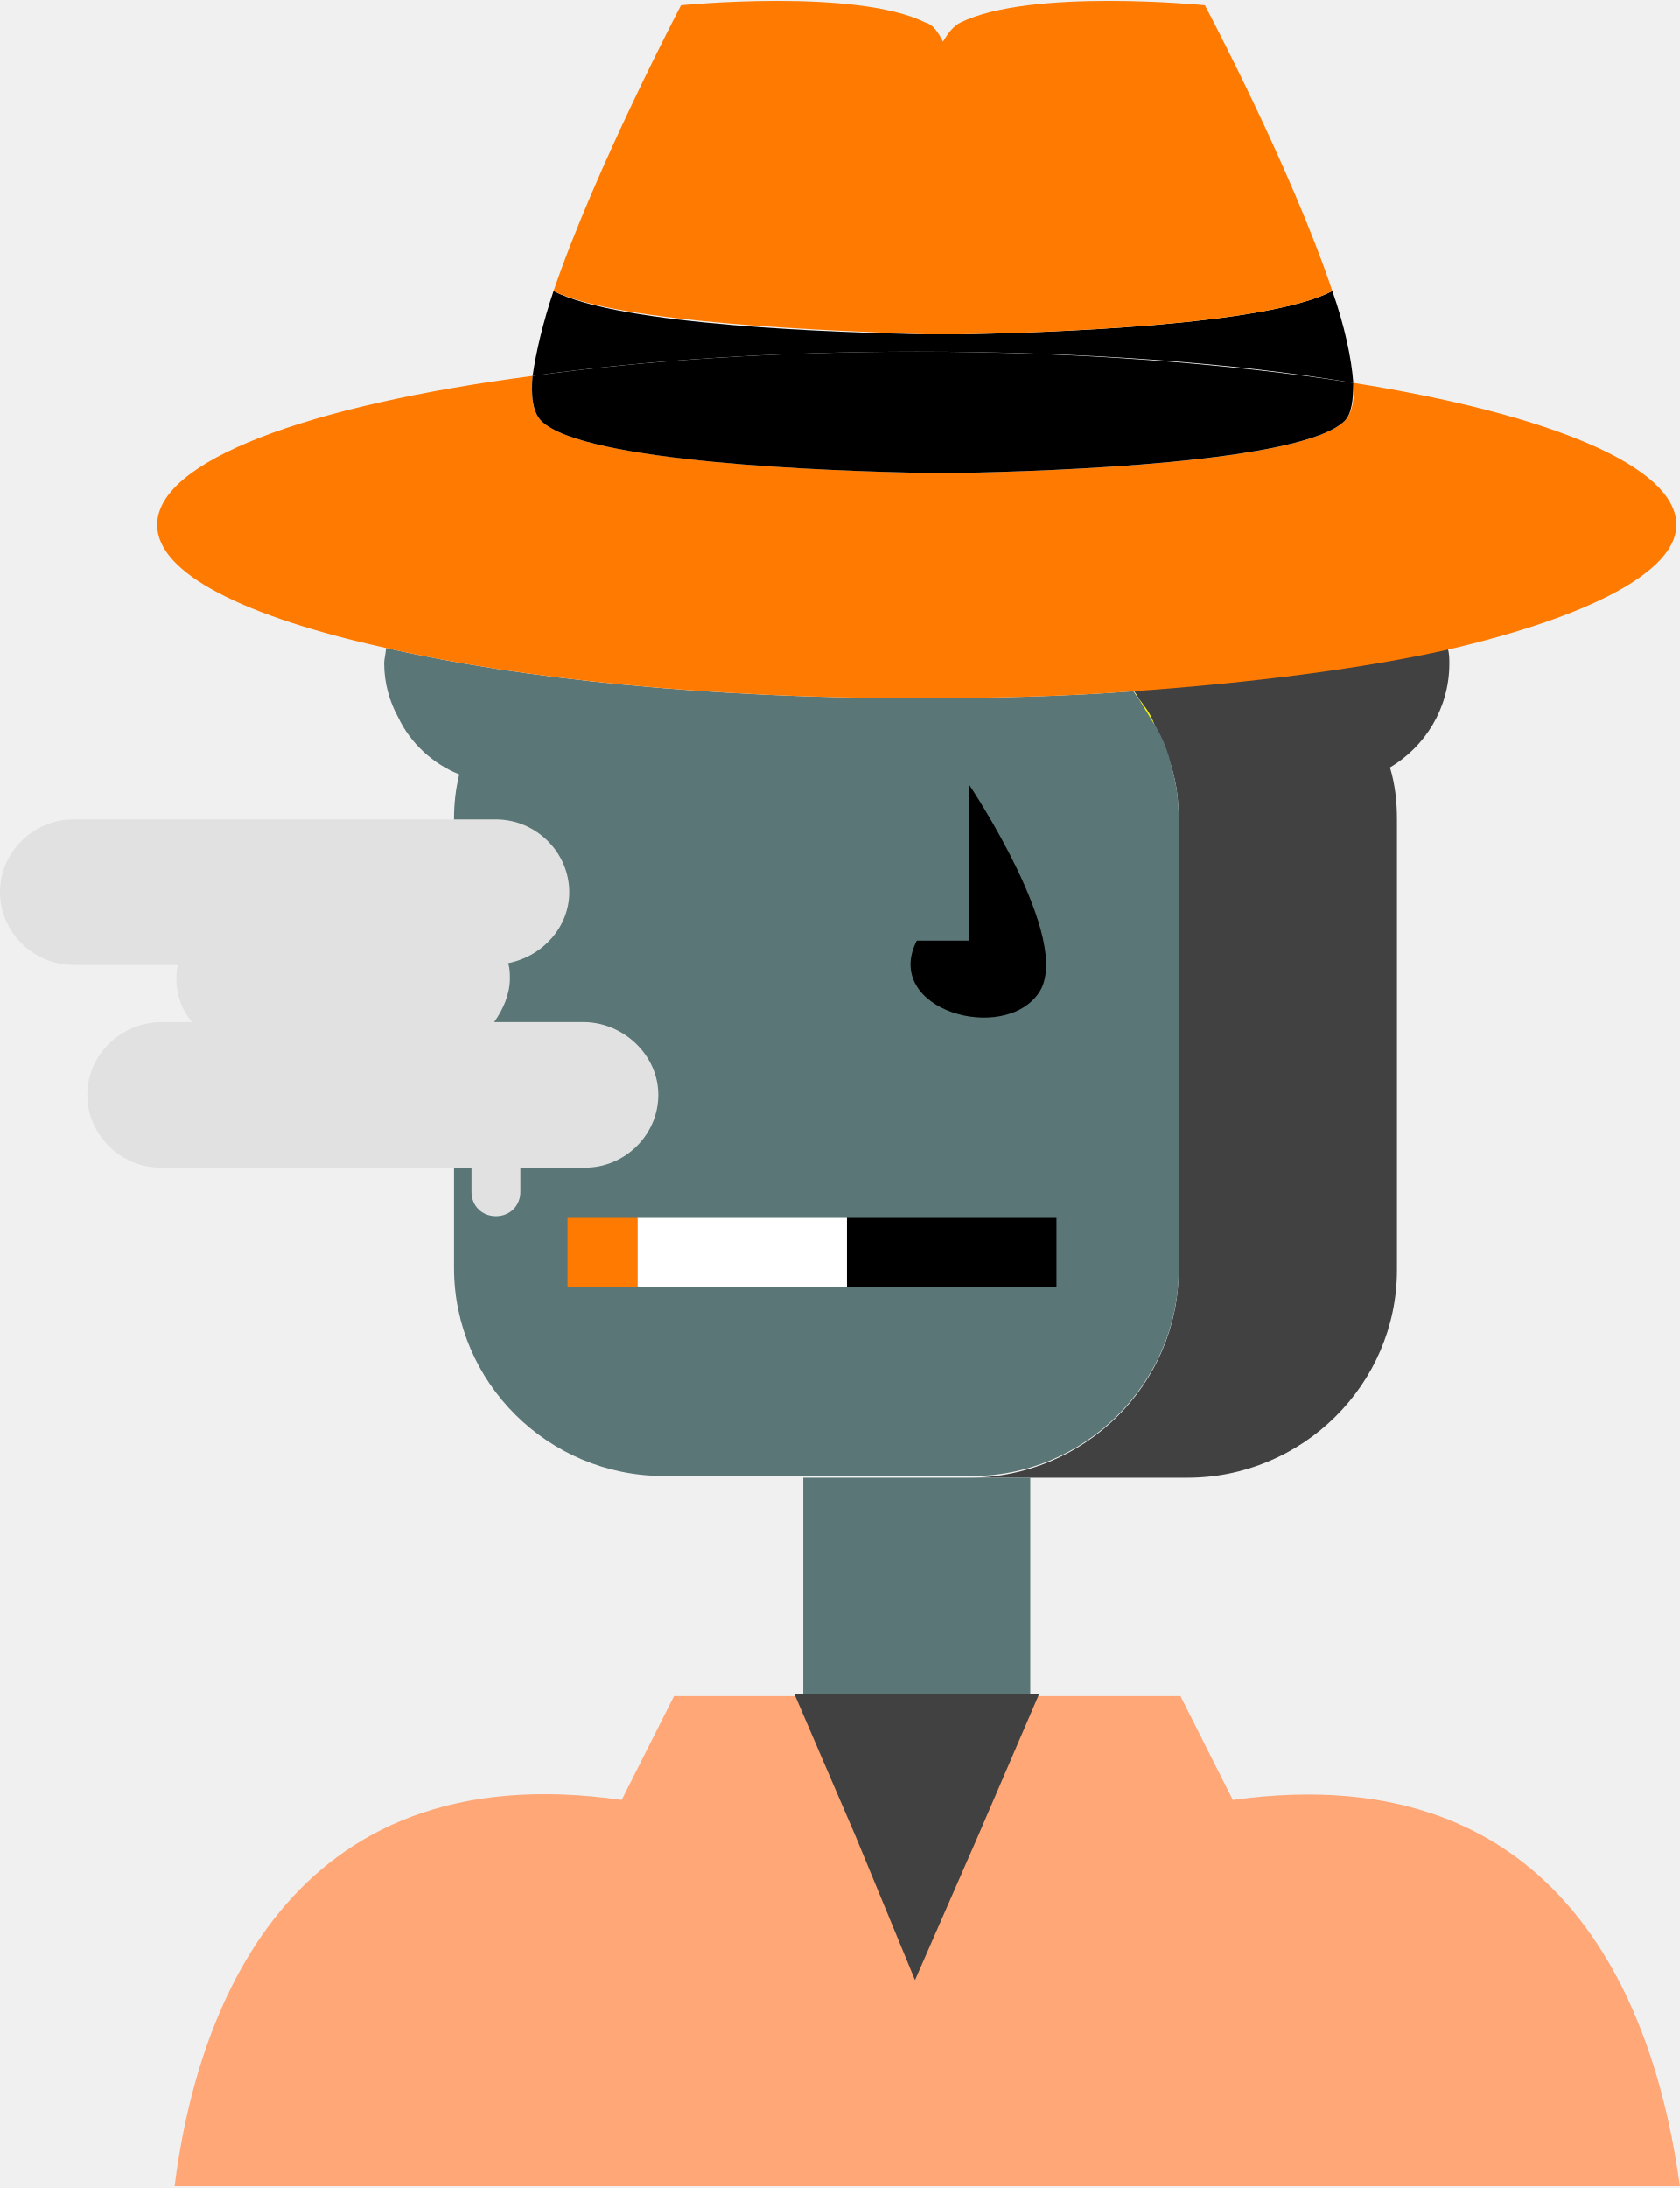
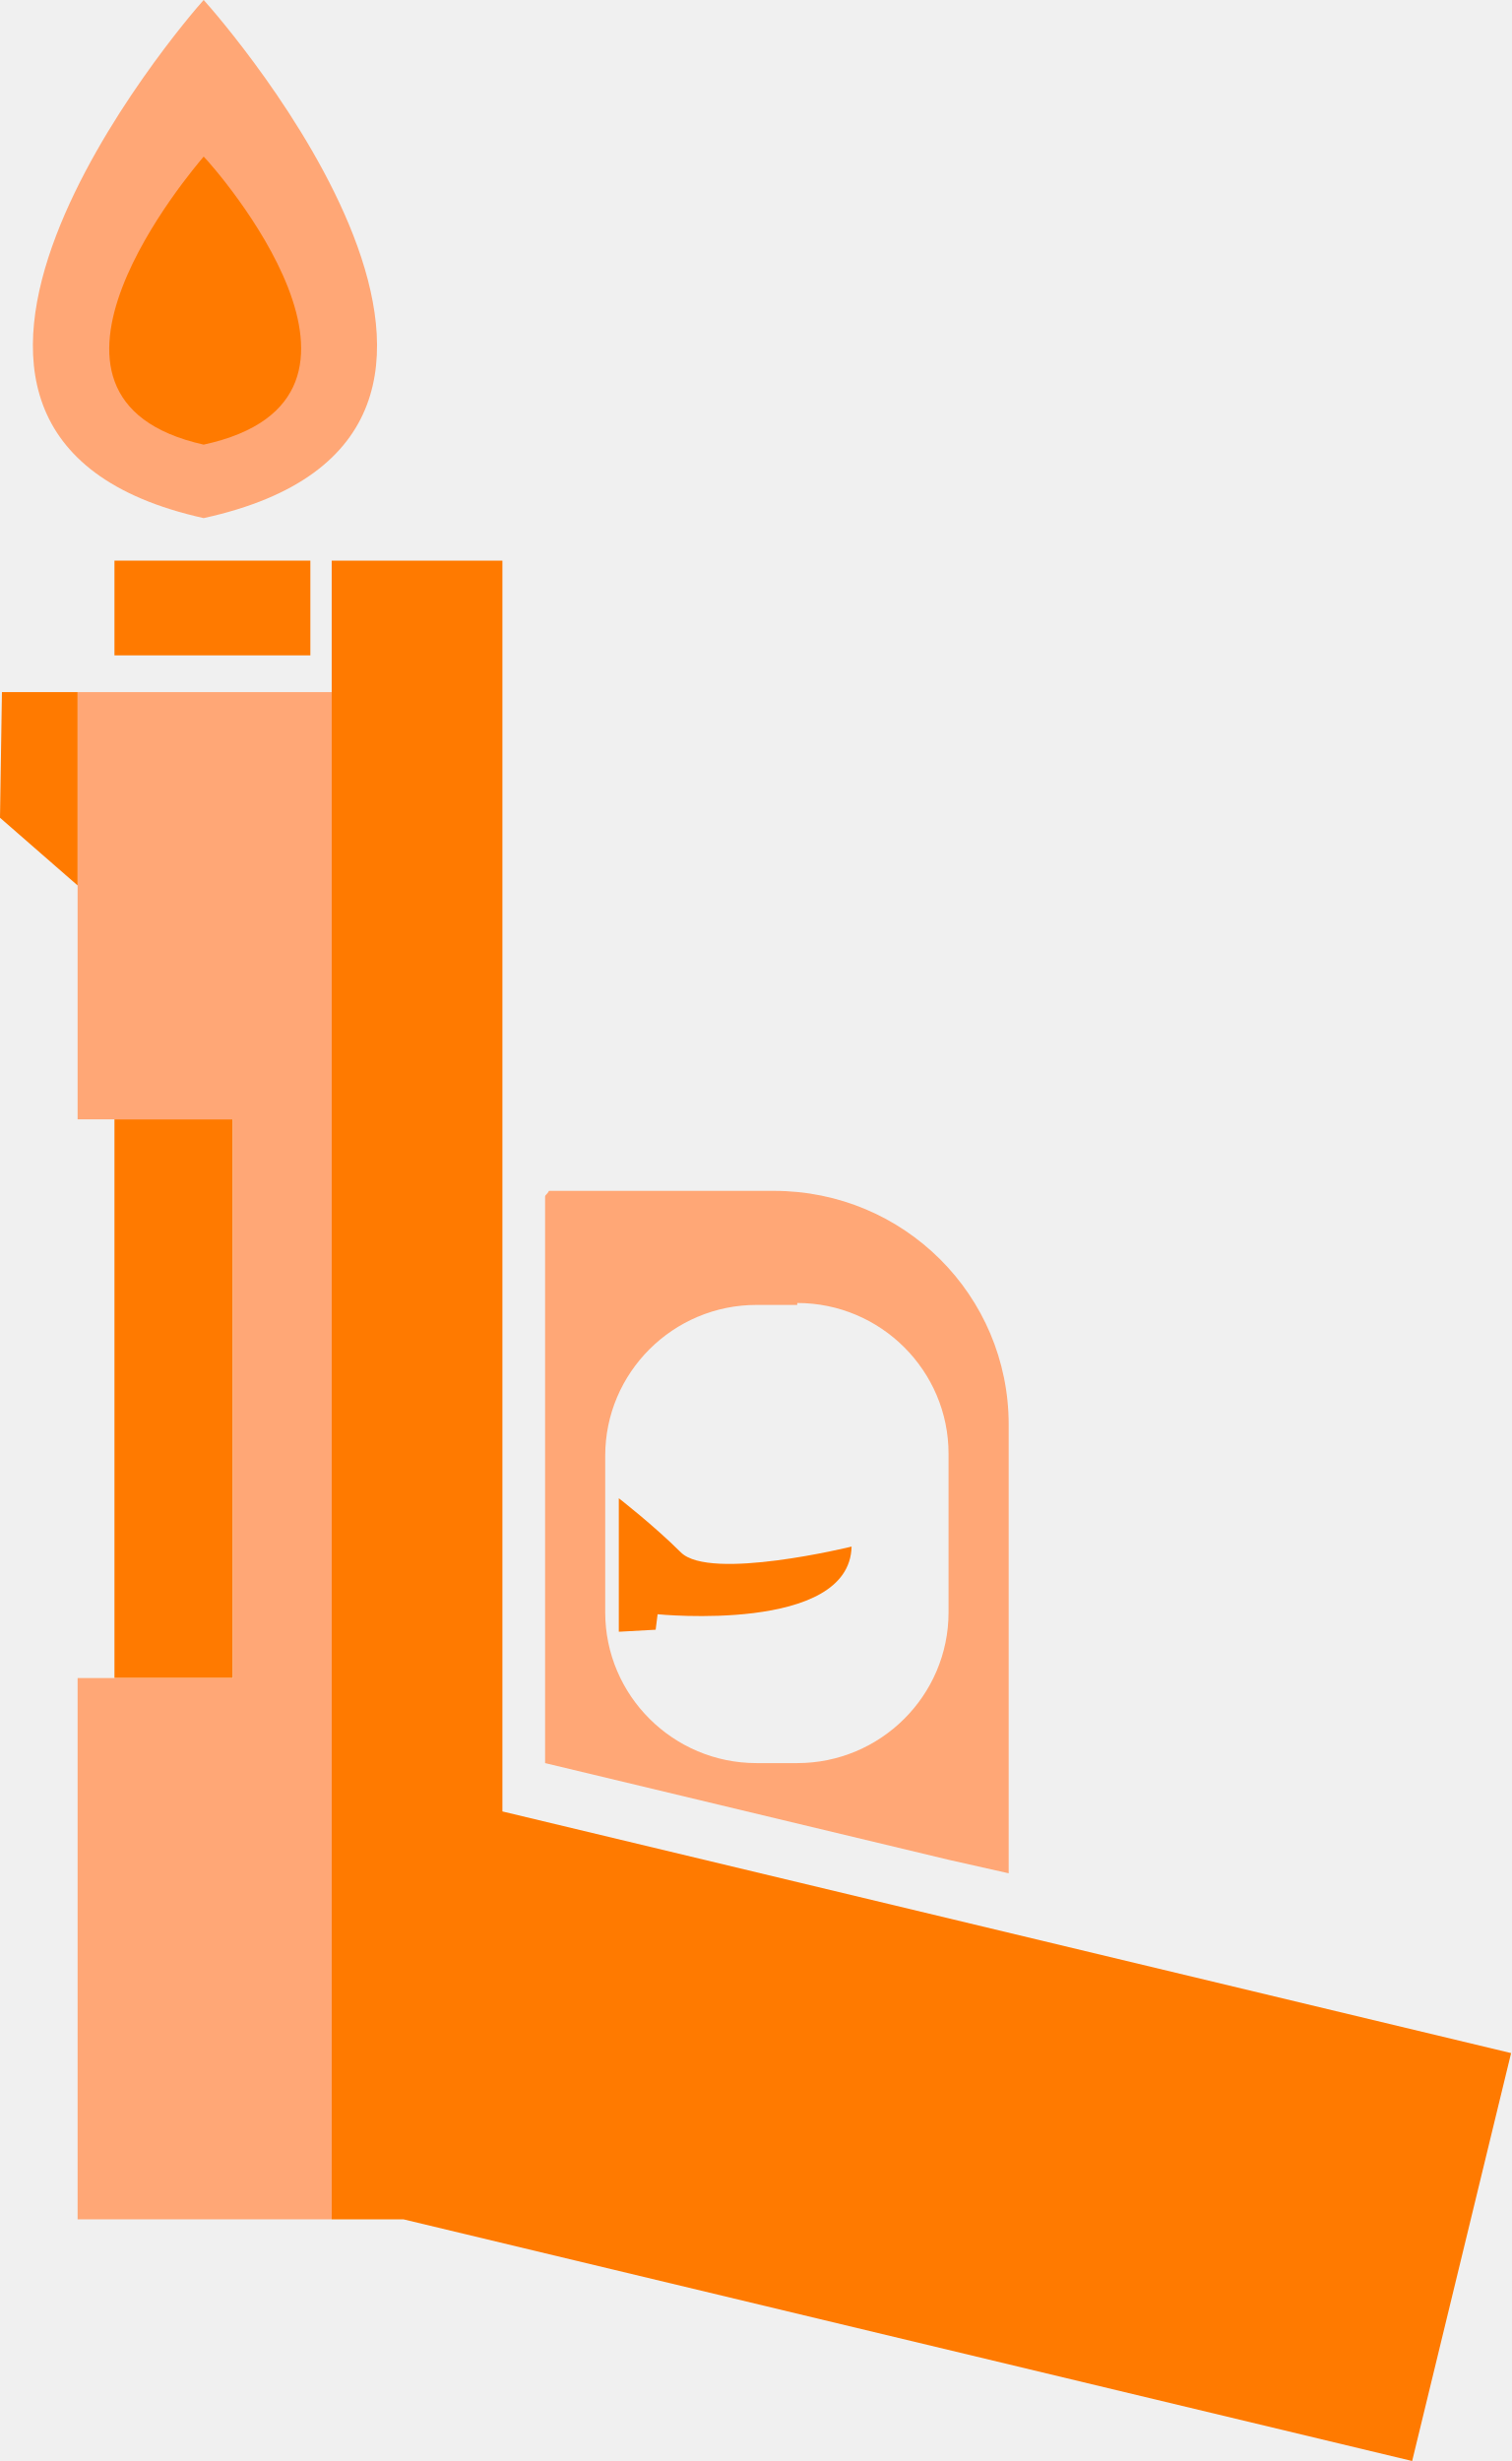
- <svg xmlns="http://www.w3.org/2000/svg" width="139" height="181" viewBox="0 0 139 181" fill="none">
-   <path d="M94.208 57.754C94.641 58.47 95.075 59.187 95.508 59.903C96.086 61.05 96.52 62.196 96.953 63.486C97.387 64.919 97.531 66.352 97.531 67.785V105.046C97.531 114.504 89.729 122.243 80.192 122.243H98.254C107.79 122.243 115.593 114.504 115.593 105.046V67.785C115.593 66.352 115.448 64.919 115.015 63.486C117.904 61.766 119.927 58.614 119.927 54.887C119.927 54.458 119.927 54.028 119.783 53.598C112.558 55.174 103.6 56.464 93.775 57.037C93.919 57.324 94.064 57.467 94.208 57.754Z" fill="#414141" />
-   <path d="M97.531 105.046V67.785C97.531 66.352 97.387 64.919 96.953 63.486C95.364 64.346 93.63 64.919 91.752 64.919C93.63 64.919 95.364 64.346 96.953 63.486C96.664 62.196 96.231 61.05 95.508 59.903C95.075 59.187 94.641 58.47 94.208 57.754C94.064 57.61 93.919 57.324 93.775 57.18C88.139 57.61 82.071 57.754 75.858 57.754C58.663 57.754 43.203 56.177 31.933 53.598C31.933 54.028 31.788 54.458 31.788 54.887C31.788 56.464 32.222 58.04 32.944 59.33C33.955 61.48 35.834 63.199 38.001 64.059C37.712 65.206 37.568 66.496 37.568 67.642V104.902C37.568 114.361 45.37 122.1 54.907 122.1H80.192C89.729 122.243 97.531 114.361 97.531 105.046Z" fill="#5A7676" />
-   <path d="M94.208 57.754C94.641 58.471 95.075 59.187 95.508 59.904C95.219 59.044 94.641 58.327 94.208 57.754Z" fill="#FFFF00" />
-   <path d="M94.208 57.754C94.063 57.611 93.919 57.324 93.774 57.181C93.919 57.324 94.063 57.467 94.208 57.754Z" fill="#FFFF00" />
-   <path d="M93.774 57.037C93.196 56.321 92.474 55.461 91.751 54.888C92.474 55.604 93.052 56.321 93.774 57.037Z" fill="#FF0000" />
-   <path d="M89.728 53.312C90.451 53.742 91.173 54.315 91.751 54.888C91.029 54.315 90.451 53.885 89.728 53.312Z" fill="#FF0000" />
-   <path d="M111.98 31.672C112.125 33.105 111.836 34.251 111.258 34.825C107.79 38.264 87.273 38.981 79.47 39.124C79.47 39.124 78.892 39.124 78.025 39.124C77.158 39.124 76.58 39.124 76.58 39.124C68.922 38.981 48.26 38.264 44.792 34.825C44.07 34.108 43.925 32.818 44.07 31.099C25.431 33.535 13.004 38.121 13.004 43.423C13.004 47.436 20.229 51.019 31.933 53.598C43.203 56.178 58.808 57.754 75.858 57.754C82.071 57.754 88.139 57.611 93.775 57.181C93.197 56.464 92.474 55.605 91.752 55.031C92.474 55.748 93.197 56.464 93.775 57.181C103.745 56.464 112.703 55.318 119.783 53.742C131.487 51.019 138.711 47.293 138.711 43.423C138.711 38.551 128.163 34.251 111.98 31.672Z" fill="#FF7A00" />
-   <path d="M111.98 31.672C111.836 29.665 111.258 26.942 110.247 24.076C104.756 26.942 86.695 27.516 79.47 27.659C79.47 27.659 78.892 27.659 78.025 27.659C77.158 27.659 76.58 27.659 76.58 27.659C69.5 27.516 51.294 26.942 45.804 24.076C44.937 26.656 44.359 29.092 44.07 31.098C53.317 29.809 64.154 29.092 75.858 29.092C89.295 29.092 101.722 29.952 111.98 31.672Z" fill="black" />
-   <path d="M44.792 34.824C48.26 38.264 68.777 38.98 76.58 39.123C76.58 39.123 77.158 39.123 78.025 39.123C78.892 39.123 79.47 39.123 79.47 39.123C87.128 38.98 107.79 38.264 111.258 34.824C111.836 34.251 111.98 33.105 111.98 31.671C101.721 30.095 89.295 29.092 75.857 29.092C64.298 29.092 53.461 29.808 44.069 31.098C43.925 32.675 44.069 34.108 44.792 34.824Z" fill="black" />
-   <path d="M76.58 27.658C76.58 27.658 77.158 27.658 78.025 27.658C78.892 27.658 79.47 27.658 79.47 27.658C86.55 27.515 104.756 26.942 110.247 24.076C106.779 13.757 99.699 0.43 99.699 0.43C99.699 0.43 85.25 -1.004 79.47 1.863C78.892 2.149 78.459 2.723 78.025 3.439C77.592 2.579 77.158 2.006 76.58 1.863C70.801 -1.004 56.352 0.43 56.352 0.43C56.352 0.43 49.272 13.901 45.804 24.076C51.294 26.799 69.356 27.372 76.58 27.658C76.58 27.515 76.58 27.658 76.58 27.658Z" fill="#FF7A00" />
-   <path d="M75.858 77.817H80.192V64.919C80.192 64.919 88.862 77.817 85.972 82.116C83.082 86.415 72.968 83.549 75.858 77.817Z" fill="black" />
-   <path d="M87.417 100.747H70.078V106.479H87.417V100.747Z" fill="black" />
-   <path d="M70.078 100.747H52.739V106.479H70.078V100.747Z" fill="white" />
-   <path d="M52.739 100.747H46.959V106.479H52.739V100.747Z" fill="#FF7A00" />
-   <path d="M85.25 122.243H66.466V140.873H85.25V122.243Z" fill="#5A7676" />
-   <path d="M102.011 148.898L97.676 140.3H78.892H74.557H55.773L51.439 148.898C23.552 144.886 16.183 166.955 14.449 180.856H139C137.122 166.955 129.897 145.029 102.011 148.898Z" fill="#FFA776" />
-   <path d="M75.713 163.803L70.8 151.909L65.743 140.157H75.858H85.972L80.915 151.909L75.713 163.803Z" fill="#414141" />
-   <path d="M48.26 84.552H40.891C41.613 83.549 42.191 82.259 42.191 80.97C42.191 80.54 42.191 80.11 42.047 79.68C44.937 79.107 47.104 76.67 47.104 73.804C47.104 70.508 44.359 67.785 41.035 67.785H6.069C2.745 67.785 0 70.508 0 73.804C0 77.1 2.745 79.823 6.069 79.823H14.738C14.594 80.253 14.594 80.683 14.594 80.97C14.594 82.259 15.027 83.549 15.894 84.552H13.438C9.97 84.552 7.225 87.275 7.225 90.571C7.225 93.868 9.97 96.59 13.293 96.59H39.013C39.013 96.734 39.013 96.877 39.013 97.02V98.597C39.013 99.743 39.879 100.603 41.035 100.603C42.191 100.603 43.058 99.743 43.058 98.597V97.02C43.058 96.877 43.058 96.734 43.058 96.59H48.404C51.728 96.59 54.473 93.868 54.473 90.571C54.473 87.275 51.583 84.552 48.26 84.552Z" fill="#E1E1E1" />
+ <svg xmlns="http://www.w3.org/2000/svg" width="105" height="171" viewBox="0 0 105 171" fill="none">
+   <path d="M14.152 -1.57775e-05C12.805 1.478 -11.862 30.224 14.152 36C40.571 30.224 15.5 1.478 14.152 -1.57775e-05Z" fill="#FFA776" />
+   <path d="M14.152 10.881C13.478 11.687 -0.27 27.672 14.152 30.895C28.979 27.672 14.961 11.687 14.152 10.881Z" fill="#FF7A00" />
+   <path d="M7.953 77.776L7.953 116.597L16.175 116.597L16.175 77.776L7.953 77.776Z" fill="#FF7A00" />
+   <path d="M5.392 48.224L5.392 61.522L5.392 77.776L16.175 77.776L16.175 116.597L5.392 116.597L5.392 154.209L23.049 154.209L23.049 48.09L5.392 48.09L5.392 48.224Z" fill="#FFA776" />
+   <path d="M23.048 38.955L23.048 154.209L28.035 154.209L98.125 171L105 142.657L34.91 125.866L34.91 38.955L23.048 38.955Z" fill="#FF7A00" />
+   <path d="M7.953 38.955L7.953 45.537L21.566 45.537L21.566 38.955L7.953 38.955Z" fill="#FF7A00" />
+   <path d="M0.135 48.09L-2.05509e-07 56.821L5.392 61.523L5.392 48.09L0.135 48.09Z" fill="#FF7A00" />
+   <path d="M37.876 83.149L37.876 116.463L37.876 122.507L65.911 129.224L70.09 130.164L70.09 128.955L70.09 110.686L70.09 102.627L70.09 99C70.09 90 62.811 82.746 53.781 82.746L38.145 82.746C38.01 83.015 37.876 83.015 37.876 83.149ZM55.398 90.537C61.194 90.537 65.911 95.239 65.911 101.015L65.911 112.03C65.911 117.806 61.194 122.507 55.398 122.507L52.567 122.507C46.772 122.507 42.054 117.806 42.054 112.03L42.054 101.149C42.054 95.373 46.772 90.671 52.567 90.671L55.398 90.671L55.398 90.537Z" fill="#FFA776" />
+   <path d="M43.133 113.373L45.559 113.239L45.694 112.164C45.694 112.164 59.038 113.507 59.173 107.463C59.173 107.463 49.333 109.881 47.311 107.866C45.424 105.985 42.998 104.104 42.998 104.104L42.998 113.373L43.133 113.373Z" fill="#FF7A00" />
</svg>
